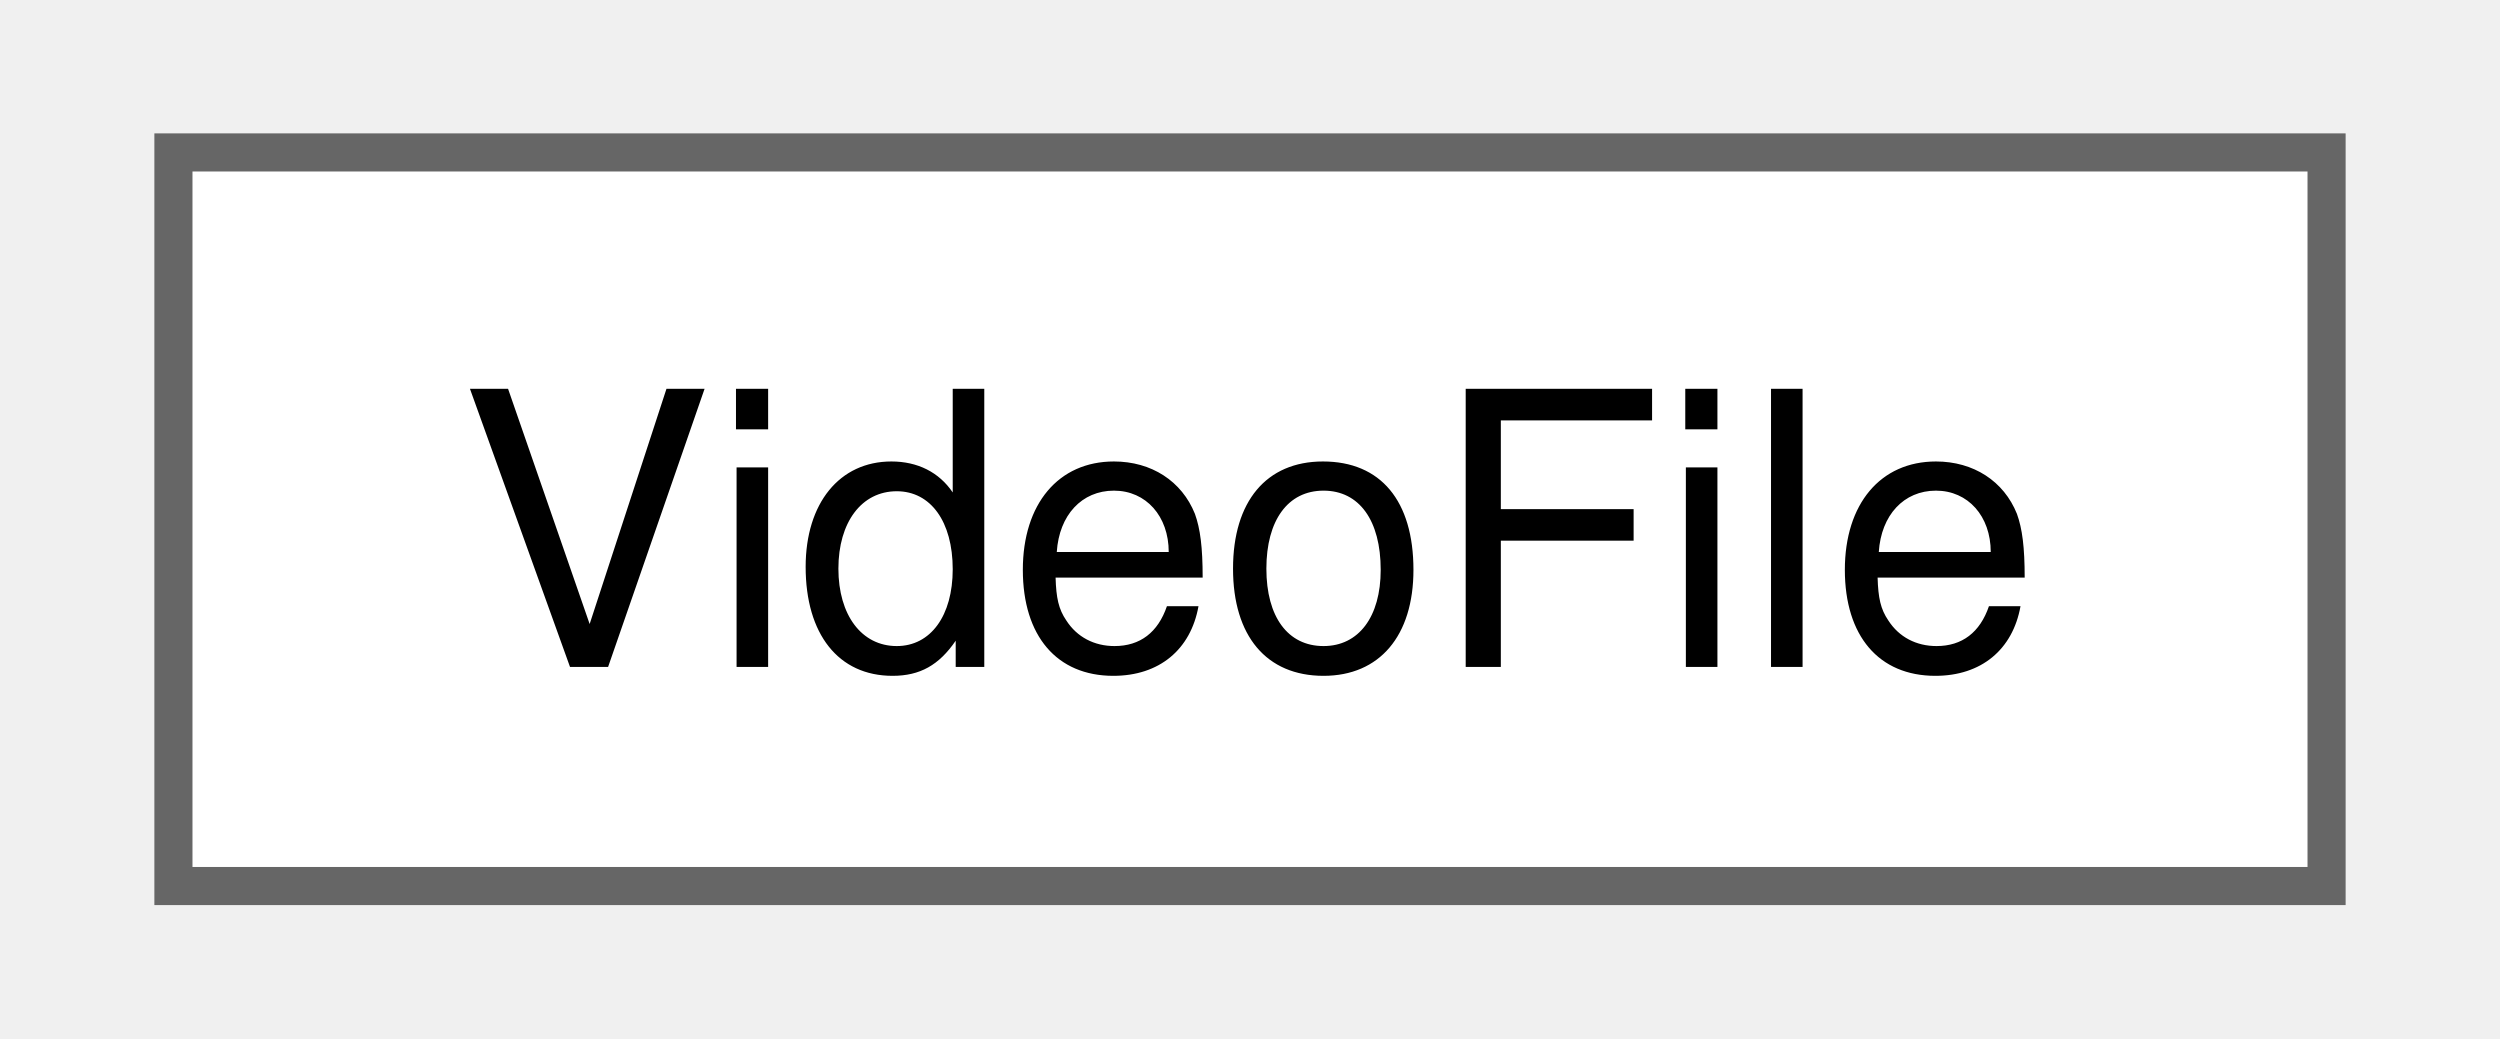
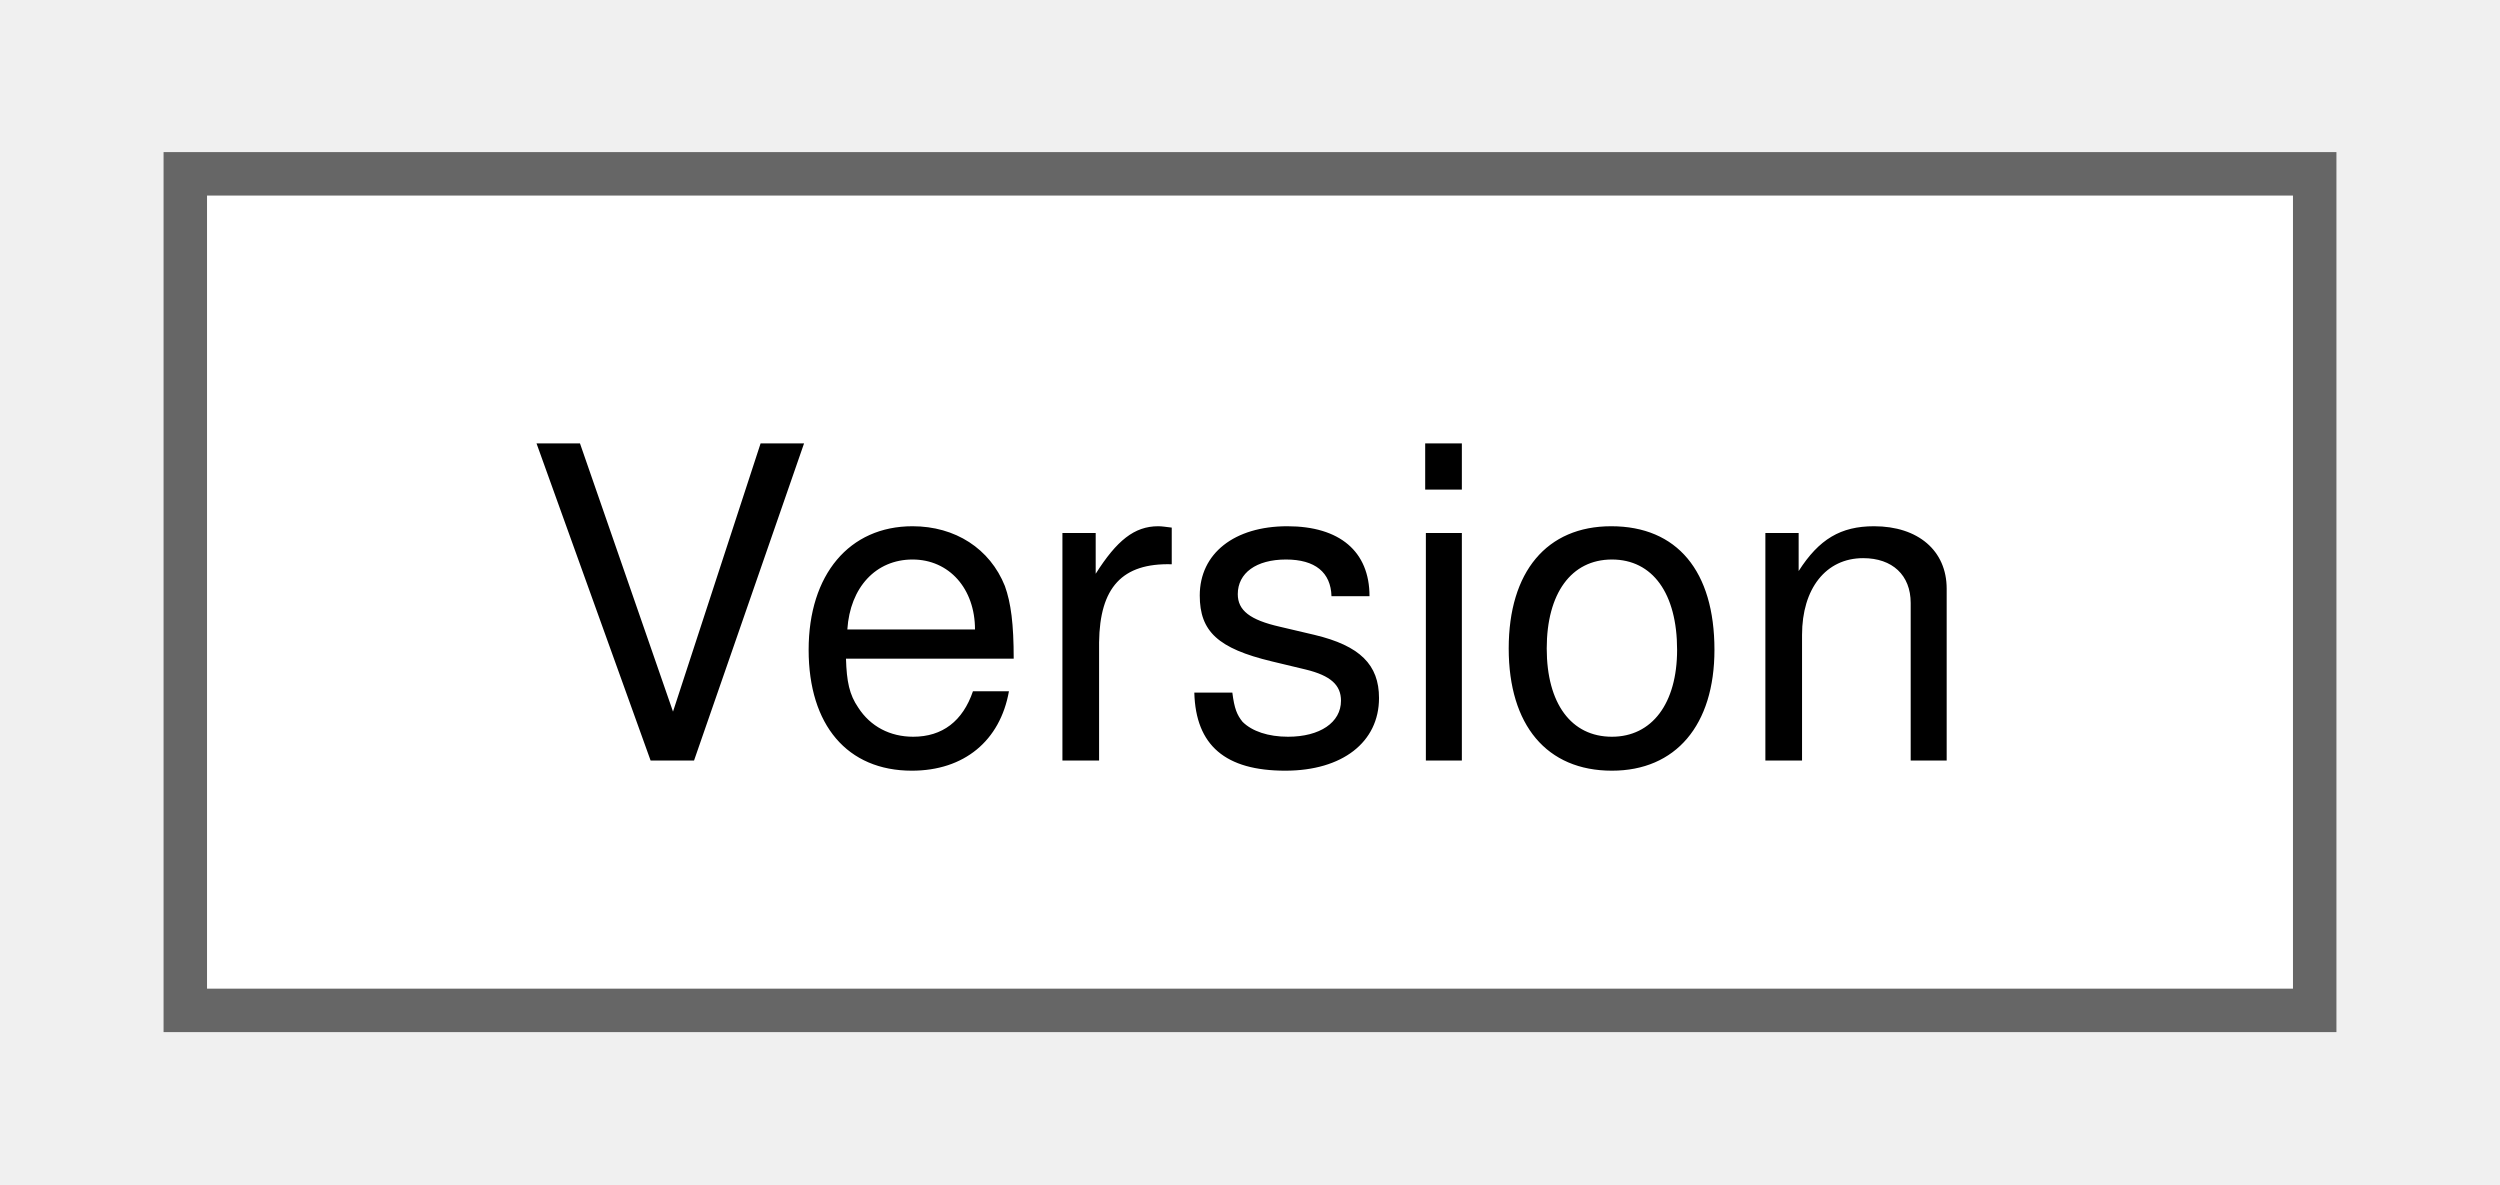
- <svg xmlns="http://www.w3.org/2000/svg" xmlns:xlink="http://www.w3.org/1999/xlink" width="65pt" height="27pt" viewBox="0.00 0.00 64.50 27.25">
+ <svg xmlns="http://www.w3.org/2000/svg" xmlns:xlink="http://www.w3.org/1999/xlink" width="57pt" height="27pt" viewBox="0.00 0.00 57.00 27.25">
  <g id="graph0" class="graph" transform="scale(1 1) rotate(0) translate(4 23.25)">
    <g id="Node000000" class="node">
      <g id="a_Node000000">
-         <a xlink:href="d0/d23/struct_video_file.html" target="_top" xlink:title=" ">
-           <polygon fill="white" stroke="#666666" points="56.5,-19.25 0,-19.25 0,0 56.5,0 56.5,-19.25" />
-           <text text-anchor="middle" x="28.25" y="-5.75" font-family="Helvetica,sans-Serif" font-size="10.00">VideoFile</text>
+         <a xlink:href="de/d34/class_version.html" target="_top" xlink:title=" ">
+           <polygon fill="white" stroke="#666666" points="49,-19.25 0,-19.25 0,0 49,0 49,-19.25" />
+           <text text-anchor="middle" x="24.5" y="-5.75" font-family="Helvetica,sans-Serif" font-size="10.00">Version</text>
        </a>
      </g>
    </g>
  </g>
</svg>
